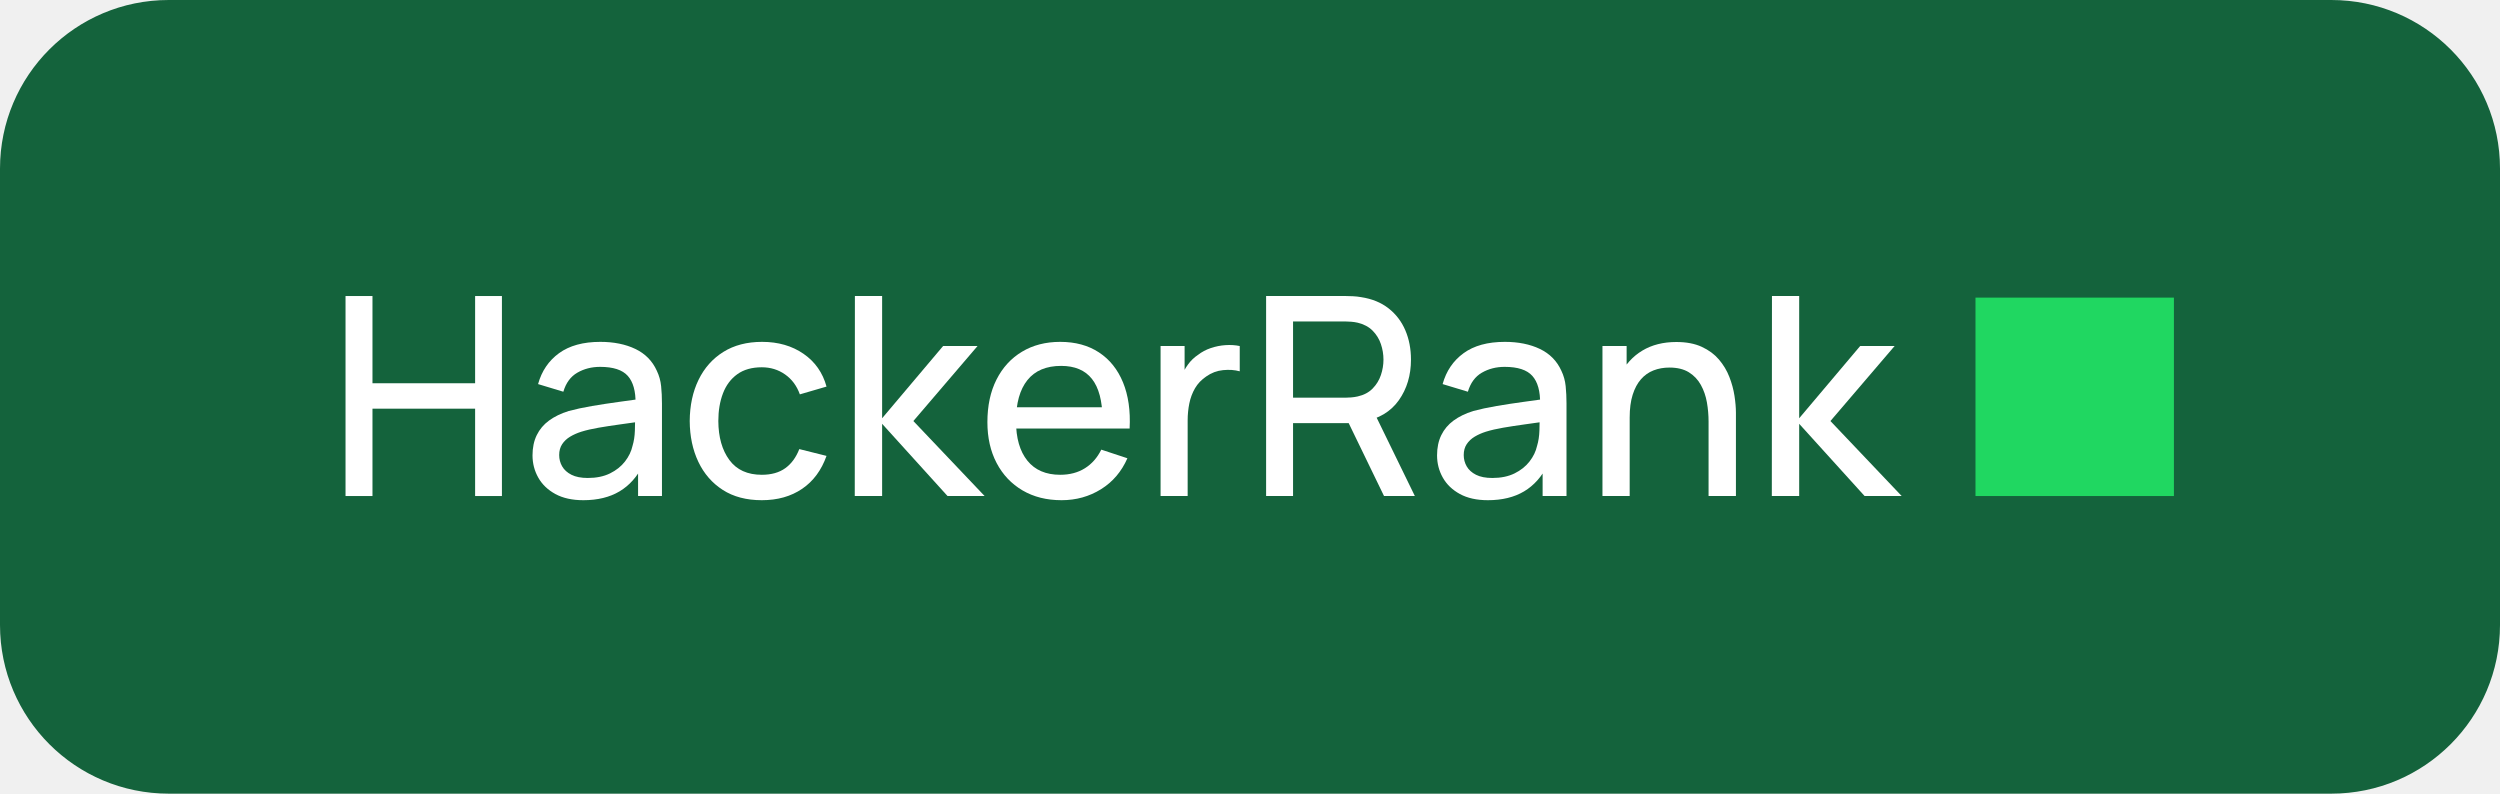
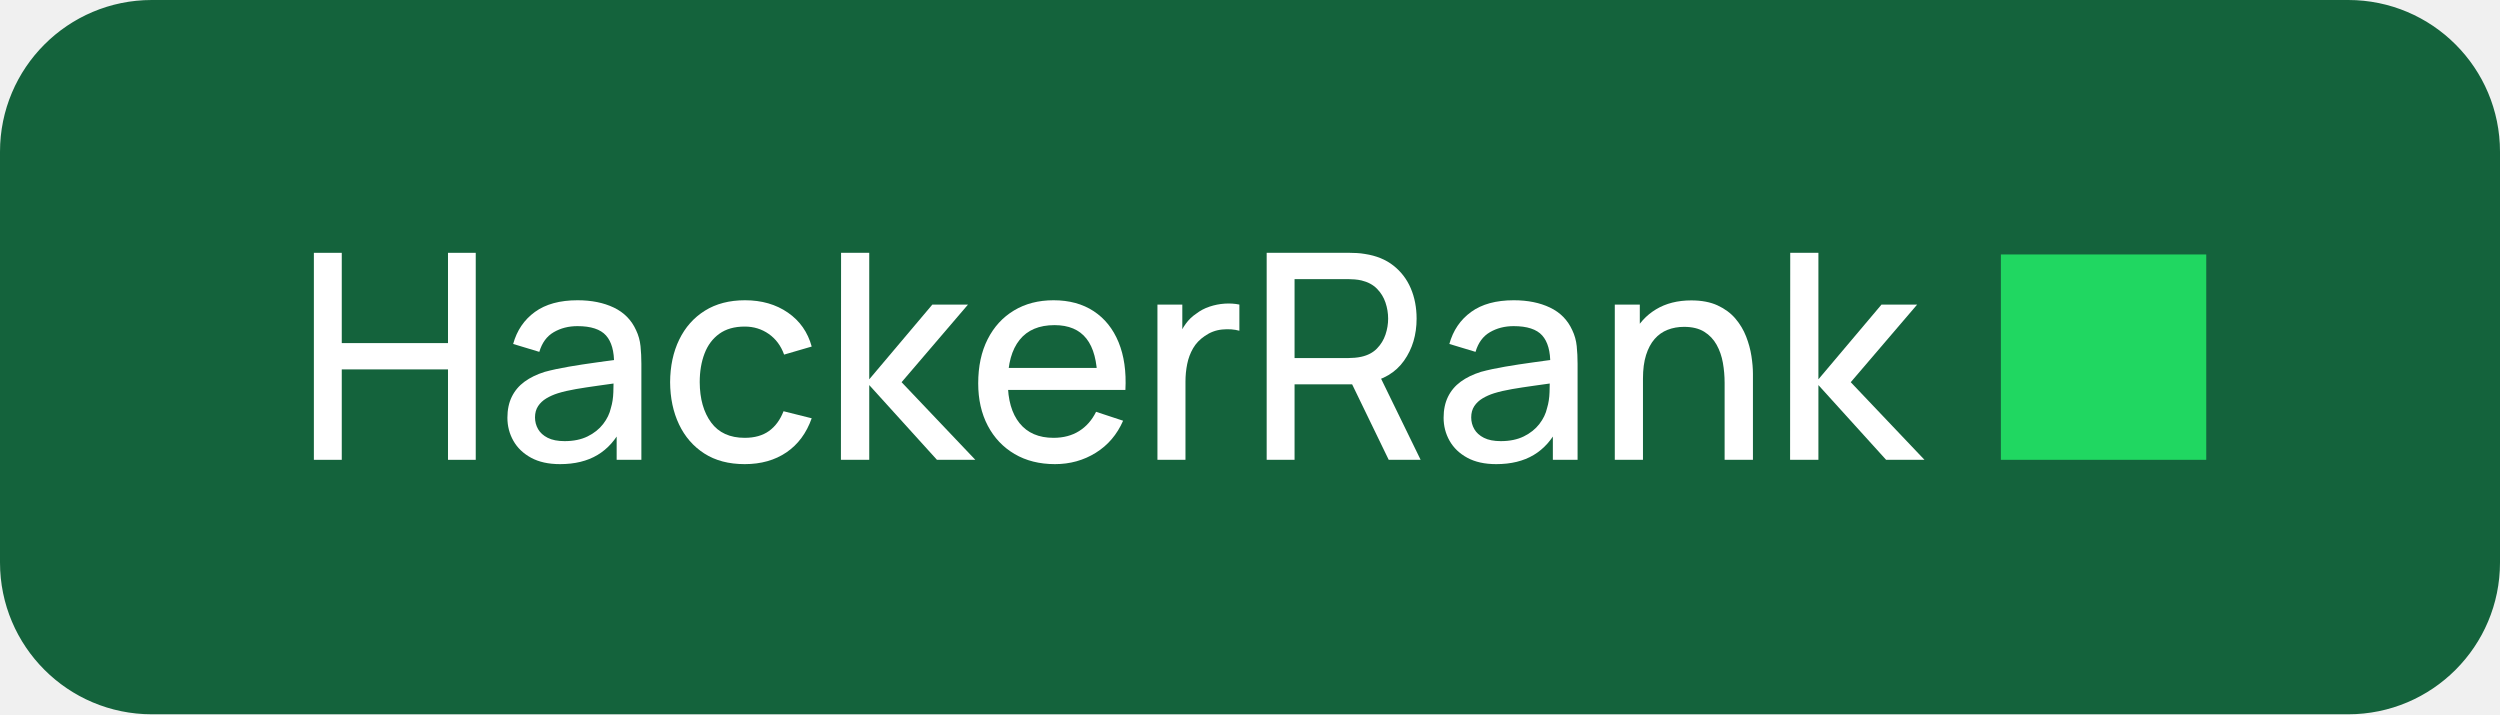
- <svg xmlns="http://www.w3.org/2000/svg" width="126" height="40" viewBox="0 0 126 40" role="img" aria-labelledby="title">
-   <rect x=".5" y=".5" width="125" height="39" rx="8" fill="#14633c" stroke="#14633c" />
-   <g aria-label="HackerRank" transform="translate(16.43483 25)" fill="#fff">
-     <path transform="translate(0.000 0.000) scale(0.007 -0.007)" d="M140 0L140 1440L334 1440L334 812L1073 812L1073 1440L1266 1440L1266 0L1073 0L1073 629L334 629L334 0Z" />
-     <path transform="translate(9.844 0.000) scale(0.007 -0.007)" d="M446 -30Q326 -30 244.5 14.5Q163 59 121.5 132.5Q80 206 80 293Q80 376 110.5 438.5Q141 501 199 543.5Q257 586 340 612Q414 632 507.5 648Q601 664 700 677.5Q799 691 891 704L822 664Q824 800 766 865Q708 930 567 930Q475 930 402.5 888Q330 846 302 751L120 806Q159 947 271 1028.5Q383 1110 568 1110Q714 1110 820.5 1059Q927 1008 975 902Q1000 850 1006 791Q1012 732 1012 667L1012 0L840 0L840 253L877 225Q813 97 706.5 33.5Q600 -30 446 -30ZM478 130Q571 130 638 163Q705 196 746 249Q787 302 800 361Q815 410 817 471Q819 532 819 566L884 540Q792 527 709 515.5Q626 504 556 492Q486 480 431 463Q387 449 351 427.5Q315 406 293.5 373.5Q272 341 272 295Q272 251 293.5 213.5Q315 176 360.5 153Q406 130 478 130Z" />
-     <path transform="translate(17.767 0.000) scale(0.007 -0.007)" d="M599 -30Q433 -30 318 44Q203 118 142 246.5Q81 375 80 540Q81 708 143.5 836.5Q206 965 322 1037.5Q438 1110 601 1110Q775 1110 899.5 1024Q1024 938 1065 788L873 732Q840 824 766.5 875.5Q693 927 599 927Q492 927 422.5 877Q353 827 319.5 739.5Q286 652 286 540Q287 366 365.5 259.5Q444 153 599 153Q702 153 768 200.5Q834 248 869 338L1065 289Q1010 134 889.5 52Q769 -30 599 -30Z" />
-     <path transform="translate(25.672 0.000) scale(0.007 -0.007)" d="M139 0L140 1440L336 1440L336 560L775 1080L1023 1080L561 540L1074 0L807 0L336 520L336 0Z" />
-     <path transform="translate(32.770 0.000) scale(0.007 -0.007)" d="M614 -30Q453 -30 333 40.5Q213 111 146.5 237.5Q80 364 80 532Q80 709 145.5 838.5Q211 968 329 1039Q447 1110 604 1110Q768 1110 883.5 1034Q999 958 1056.5 818Q1114 678 1104 486L909 486L909 556Q907 749 833 843Q759 937 611 937Q450 937 368 834.5Q286 732 286 540Q286 356 368 254.5Q450 153 604 153Q707 153 782 200Q857 247 900 334L1088 272Q1025 128 898 49Q771 -30 614 -30ZM222 486L222 639L1006 639L1006 486Z" />
-     <path transform="translate(41.078 0.000) scale(0.007 -0.007)" d="M140 0L140 1080L313 1080L313 818L287 852Q306 904 337 946.5Q368 989 409 1016Q450 1048 502 1065.5Q554 1083 608 1086.5Q662 1090 710 1080L710 898Q656 913 590 906.5Q524 900 469 861Q417 826 388 776Q359 726 347 666.5Q335 607 335 544L335 0Z" />
-     <path transform="translate(46.397 0.000) scale(0.007 -0.007)" d="M140 0L140 1440L716 1440Q737 1440 766.5 1438.5Q796 1437 824 1432Q942 1414 1022 1351Q1102 1288 1142.5 1193Q1183 1098 1183 982Q1183 813 1095.5 689.5Q1008 566 836 535L759 525L334 525L334 0ZM989 0L705 586L899 640L1211 0ZM334 708L709 708Q728 708 752.5 710Q777 712 799 717Q866 732 907 774Q948 816 966.5 871Q985 926 985 982Q985 1039 966.5 1094Q948 1149 907 1190.5Q866 1232 799 1248Q777 1253 752.5 1255Q728 1257 709 1257L334 1257Z" />
-     <path transform="translate(55.433 0.000) scale(0.007 -0.007)" d="M446 -30Q326 -30 244.5 14.5Q163 59 121.5 132.5Q80 206 80 293Q80 376 110.5 438.5Q141 501 199 543.5Q257 586 340 612Q414 632 507.5 648Q601 664 700 677.5Q799 691 891 704L822 664Q824 800 766 865Q708 930 567 930Q475 930 402.5 888Q330 846 302 751L120 806Q159 947 271 1028.5Q383 1110 568 1110Q714 1110 820.5 1059Q927 1008 975 902Q1000 850 1006 791Q1012 732 1012 667L1012 0L840 0L840 253L877 225Q813 97 706.5 33.5Q600 -30 446 -30ZM478 130Q571 130 638 163Q705 196 746 249Q787 302 800 361Q815 410 817 471Q819 532 819 566L884 540Q792 527 709 515.5Q626 504 556 492Q486 480 431 463Q387 449 351 427.5Q315 406 293.5 373.5Q272 341 272 295Q272 251 293.5 213.5Q315 176 360.5 153Q406 130 478 130Z" />
-     <path transform="translate(63.356 0.000) scale(0.007 -0.007)" d="M903 0L903 536Q903 606 891 674.5Q879 743 847.5 800Q816 857 761 891Q706 925 621 925Q559 925 506.5 904.5Q454 884 416 840.5Q378 797 356.5 729Q335 661 335 565L211 608Q211 760 267 872.5Q323 985 426 1047Q529 1109 671 1109Q779 1109 854.5 1074Q930 1039 978 982.5Q1026 926 1052.5 858Q1079 790 1089.5 722Q1100 654 1100 599L1100 0ZM139 0L139 1080L313 1080L313 779L335 779L335 0Z" />
-     <path transform="translate(71.892 0.000) scale(0.007 -0.007)" d="M139 0L140 1440L336 1440L336 560L775 1080L1023 1080L561 540L1074 0L807 0L336 520L336 0Z" />
+ <svg xmlns="http://www.w3.org/2000/svg" width="140" height="40" viewBox="0 0 140 40" role="img" aria-labelledby="title">
+   <rect x=".5" y=".5" width="139" height="39" rx="8" fill="#14633c" stroke="#14633c" />
+   <g transform="translate(-2.450 -3) scale(1.15)">
+     <g aria-label="HackerRank" transform="translate(16.43483 25)" fill="#fff">
+       <path transform="translate(0.000 0.000) scale(0.007 -0.007)" d="M140 0L140 1440L334 1440L334 812L1073 812L1073 1440L1266 1440L1266 0L1073 0L1073 629L334 629L334 0Z" />
+       <path transform="translate(9.844 0.000) scale(0.007 -0.007)" d="M446 -30Q326 -30 244.5 14.5Q163 59 121.5 132.5Q80 206 80 293Q80 376 110.5 438.5Q141 501 199 543.5Q257 586 340 612Q414 632 507.5 648Q601 664 700 677.5Q799 691 891 704L822 664Q824 800 766 865Q708 930 567 930Q475 930 402.5 888Q330 846 302 751L120 806Q159 947 271 1028.5Q383 1110 568 1110Q714 1110 820.5 1059Q927 1008 975 902Q1000 850 1006 791Q1012 732 1012 667L1012 0L840 0L840 253L877 225Q813 97 706.5 33.5Q600 -30 446 -30ZM478 130Q571 130 638 163Q705 196 746 249Q787 302 800 361Q815 410 817 471Q819 532 819 566L884 540Q792 527 709 515.5Q626 504 556 492Q486 480 431 463Q387 449 351 427.5Q315 406 293.5 373.5Q272 341 272 295Q272 251 293.5 213.5Q315 176 360.5 153Q406 130 478 130Z" />
+       <path transform="translate(17.767 0.000) scale(0.007 -0.007)" d="M599 -30Q433 -30 318 44Q203 118 142 246.5Q81 375 80 540Q81 708 143.5 836.5Q206 965 322 1037.5Q438 1110 601 1110Q775 1110 899.5 1024Q1024 938 1065 788L873 732Q840 824 766.5 875.5Q693 927 599 927Q492 927 422.5 877Q353 827 319.5 739.5Q286 652 286 540Q287 366 365.5 259.5Q444 153 599 153Q702 153 768 200.5Q834 248 869 338L1065 289Q1010 134 889.5 52Q769 -30 599 -30Z" />
+       <path transform="translate(25.672 0.000) scale(0.007 -0.007)" d="M139 0L140 1440L336 1440L336 560L775 1080L1023 1080L561 540L1074 0L807 0L336 520L336 0Z" />
+       <path transform="translate(32.770 0.000) scale(0.007 -0.007)" d="M614 -30Q453 -30 333 40.5Q213 111 146.5 237.5Q80 364 80 532Q80 709 145.5 838.5Q211 968 329 1039Q447 1110 604 1110Q768 1110 883.5 1034Q999 958 1056.5 818Q1114 678 1104 486L909 486L909 556Q907 749 833 843Q759 937 611 937Q450 937 368 834.5Q286 732 286 540Q286 356 368 254.5Q450 153 604 153Q707 153 782 200Q857 247 900 334L1088 272Q1025 128 898 49Q771 -30 614 -30ZM222 486L222 639L1006 639L1006 486Z" />
+       <path transform="translate(41.078 0.000) scale(0.007 -0.007)" d="M140 0L140 1080L313 1080L313 818L287 852Q306 904 337 946.5Q368 989 409 1016Q450 1048 502 1065.5Q554 1083 608 1086.5Q662 1090 710 1080L710 898Q656 913 590 906.5Q524 900 469 861Q417 826 388 776Q359 726 347 666.5Q335 607 335 544L335 0Z" />
+       <path transform="translate(46.397 0.000) scale(0.007 -0.007)" d="M140 0L140 1440L716 1440Q737 1440 766.5 1438.5Q796 1437 824 1432Q942 1414 1022 1351Q1102 1288 1142.5 1193Q1183 1098 1183 982Q1183 813 1095.5 689.5Q1008 566 836 535L759 525L334 525L334 0ZM989 0L705 586L899 640L1211 0ZM334 708L709 708Q728 708 752.5 710Q777 712 799 717Q866 732 907 774Q948 816 966.5 871Q985 926 985 982Q985 1039 966.5 1094Q948 1149 907 1190.5Q866 1232 799 1248Q777 1253 752.5 1255Q728 1257 709 1257L334 1257Z" />
+       <path transform="translate(55.433 0.000) scale(0.007 -0.007)" d="M446 -30Q326 -30 244.5 14.5Q163 59 121.5 132.5Q80 206 80 293Q80 376 110.5 438.5Q141 501 199 543.5Q257 586 340 612Q414 632 507.5 648Q601 664 700 677.5Q799 691 891 704L822 664Q824 800 766 865Q708 930 567 930Q475 930 402.5 888Q330 846 302 751L120 806Q159 947 271 1028.5Q383 1110 568 1110Q714 1110 820.5 1059Q927 1008 975 902Q1000 850 1006 791Q1012 732 1012 667L1012 0L840 0L840 253L877 225Q813 97 706.5 33.5Q600 -30 446 -30ZM478 130Q571 130 638 163Q705 196 746 249Q787 302 800 361Q815 410 817 471Q819 532 819 566L884 540Q792 527 709 515.5Q626 504 556 492Q486 480 431 463Q387 449 351 427.5Q315 406 293.5 373.5Q272 341 272 295Q272 251 293.5 213.5Q315 176 360.5 153Q406 130 478 130Z" />
+       <path transform="translate(63.356 0.000) scale(0.007 -0.007)" d="M903 0L903 536Q903 606 891 674.5Q879 743 847.5 800Q816 857 761 891Q706 925 621 925Q559 925 506.5 904.5Q454 884 416 840.5Q378 797 356.5 729Q335 661 335 565L211 608Q211 760 267 872.5Q323 985 426 1047Q529 1109 671 1109Q779 1109 854.5 1074Q930 1039 978 982.5Q1026 926 1052.5 858Q1079 790 1089.5 722Q1100 654 1100 599L1100 0ZM139 0L139 1080L313 1080L313 779L335 779L335 0Z" />
+       <path transform="translate(71.892 0.000) scale(0.007 -0.007)" d="M139 0L140 1440L336 1440L336 560L775 1080L1023 1080L561 540L1074 0L807 0L336 520L336 0Z" />
+     </g>
+     <rect x="99.565" y="15" width="10" height="10" fill="#20d761" />
  </g>
-   <rect x="99.565" y="15" width="10" height="10" fill="#20d761" />
</svg>
